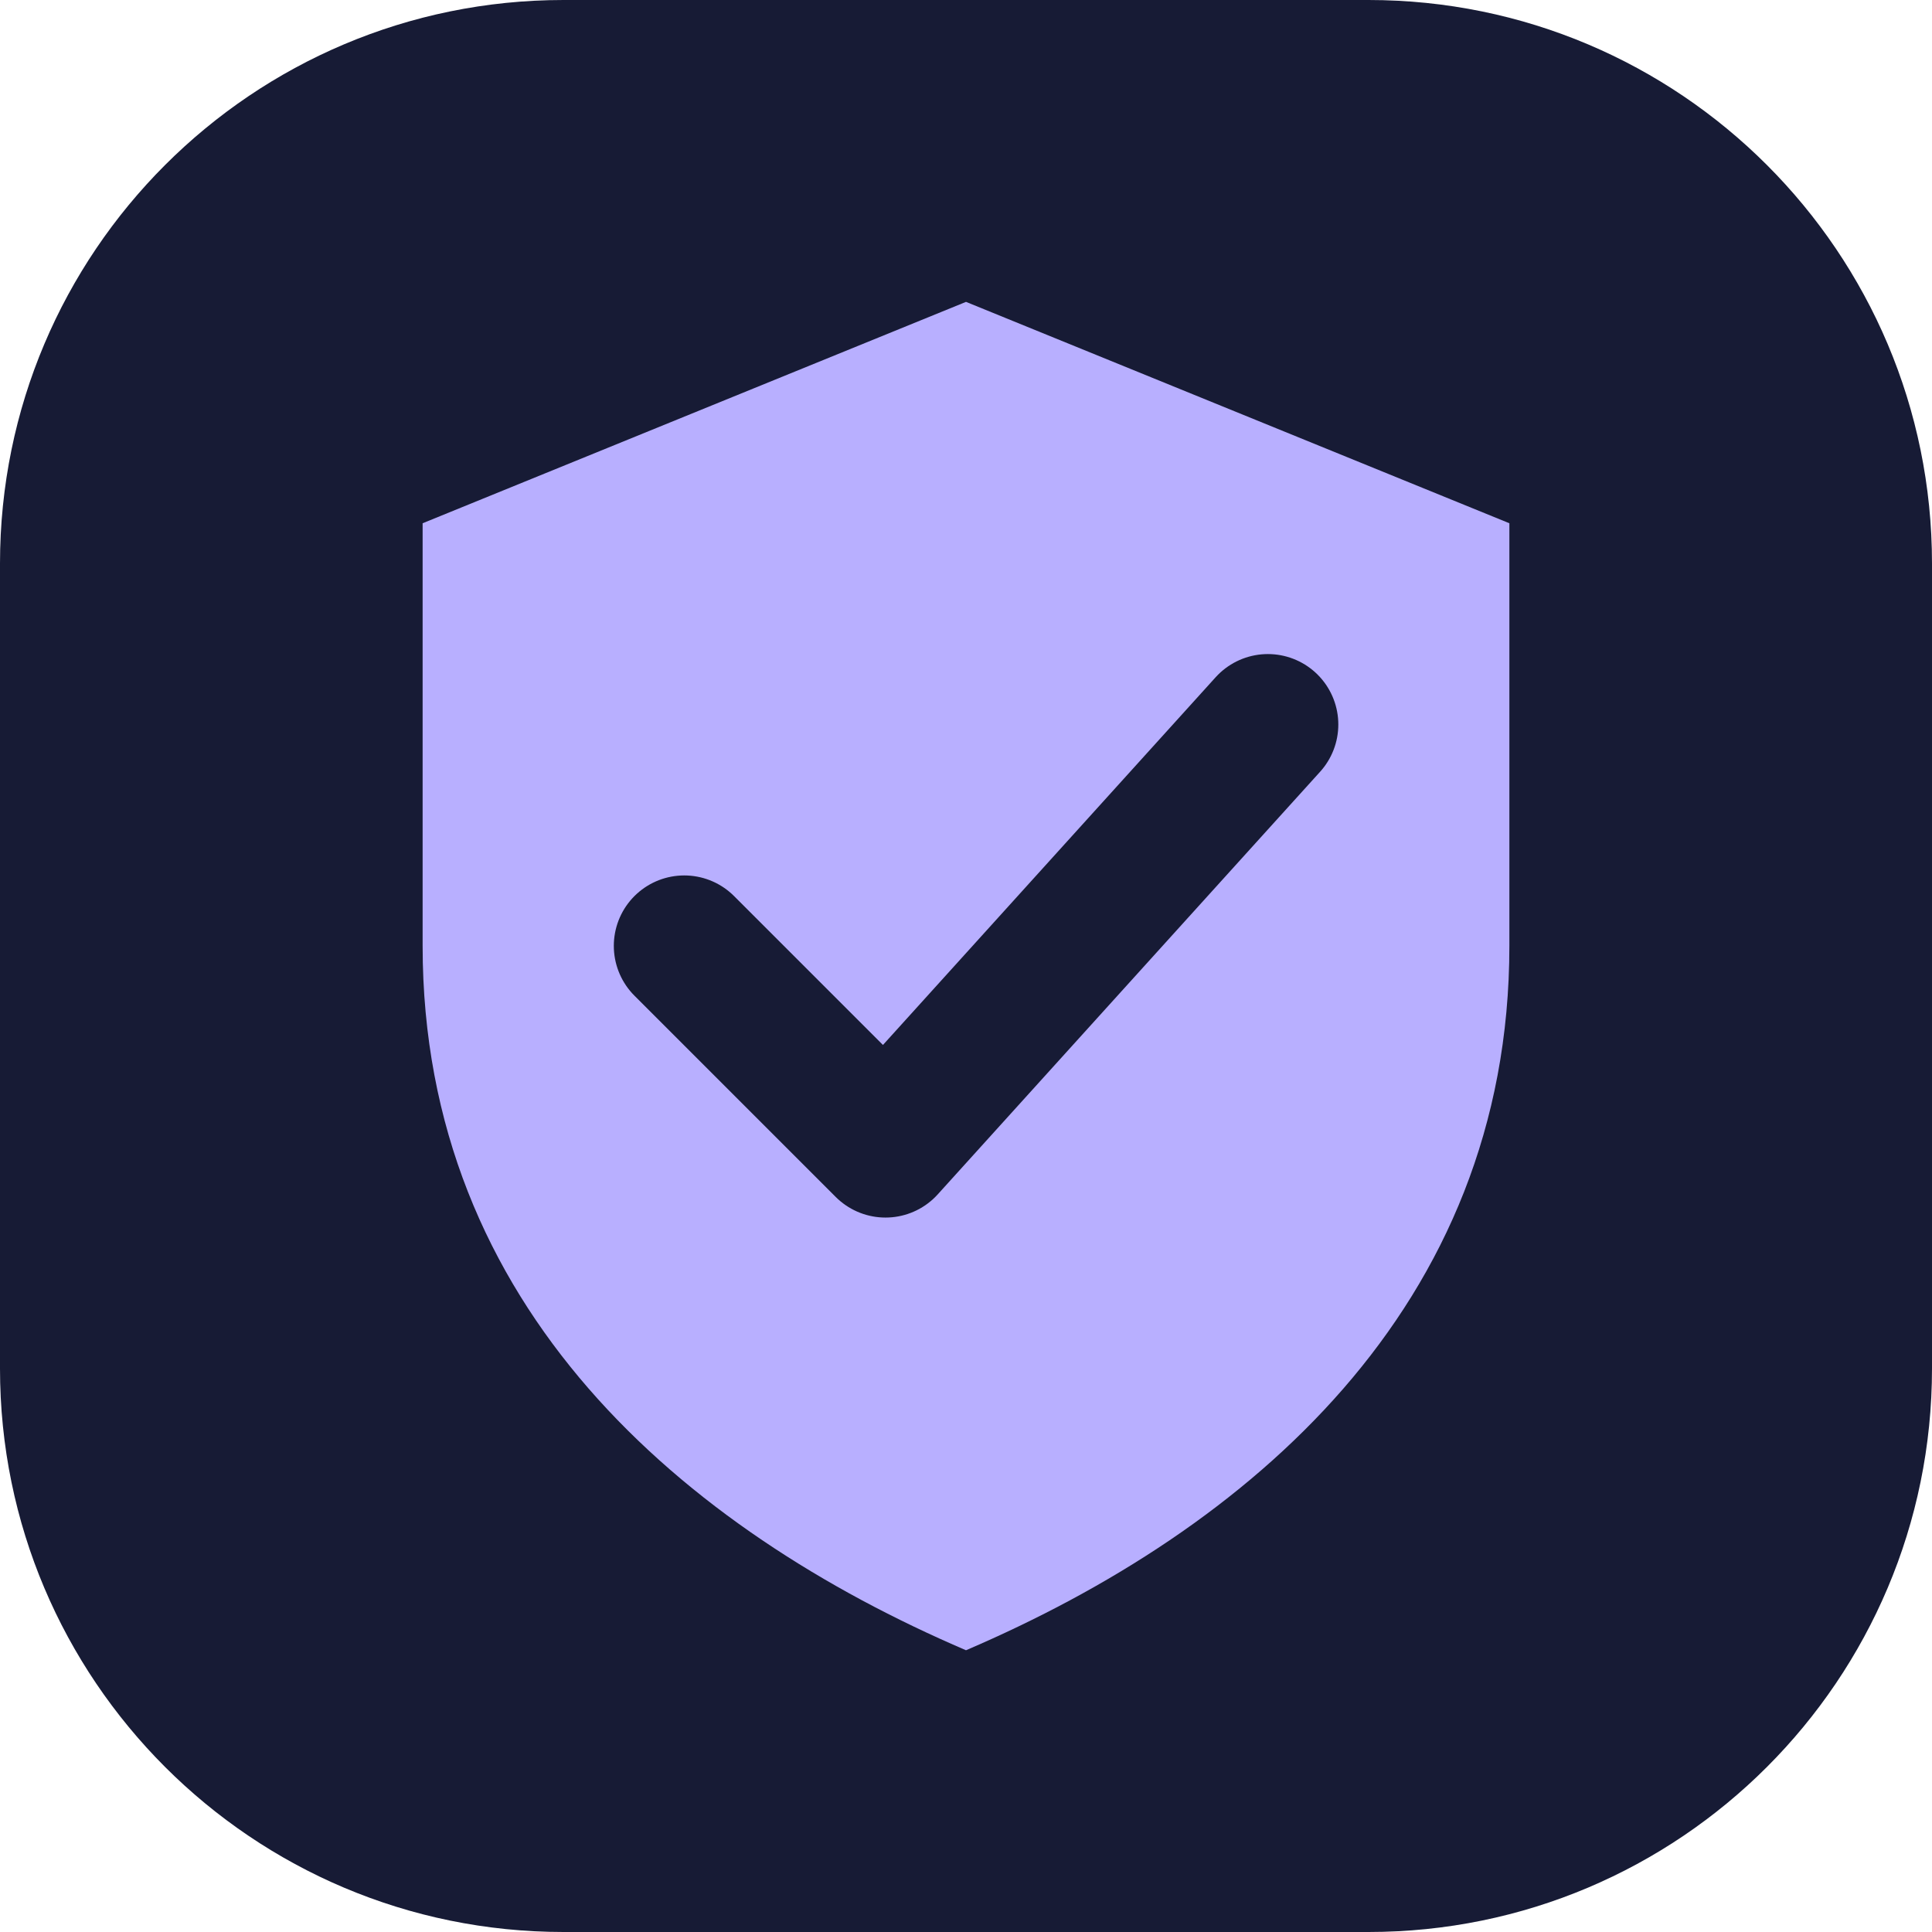
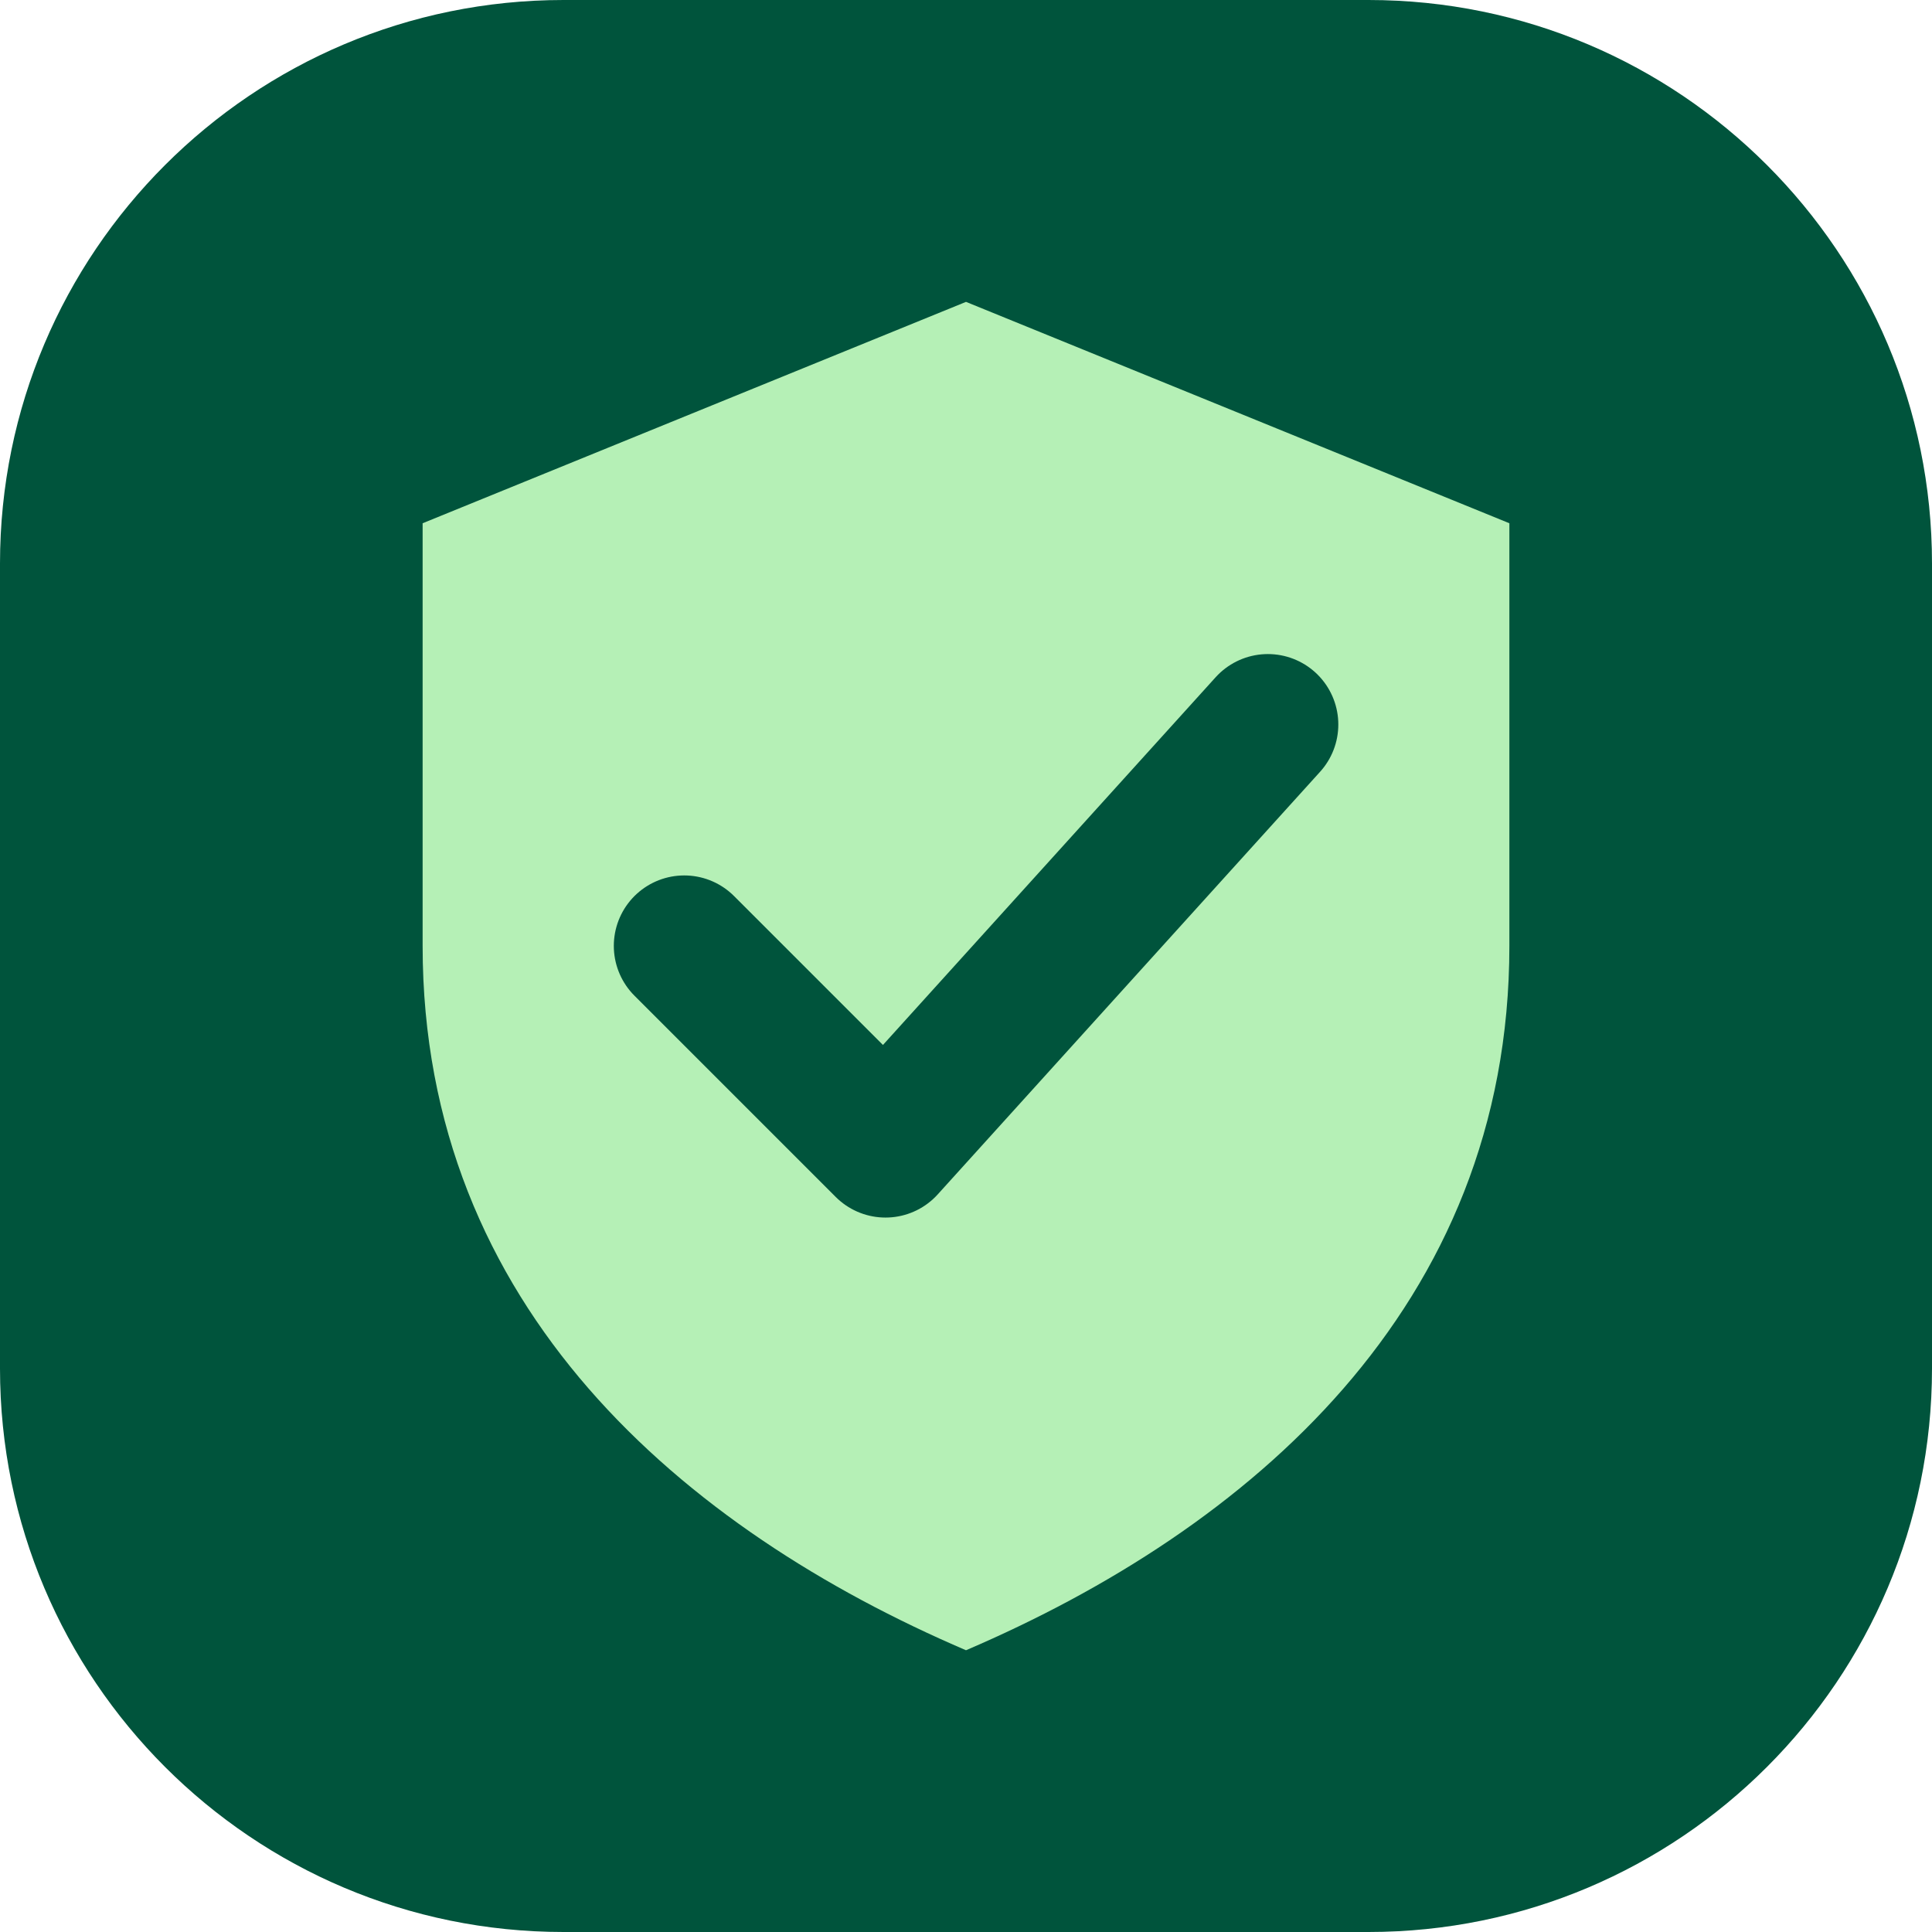
<svg xmlns="http://www.w3.org/2000/svg" viewBox="0 0 96 96">
-   <rect width="96" height="96" rx="28" fill="#171b35" />
-   <path d="M48 15 75 26v21c0 18-13 29-27 35C34 76 21 65 21 47V26Z" fill="#b8afff" />
-   <path d="m34 47 10 10 19-21" fill="none" stroke="#171b35" stroke-width="7" stroke-linecap="round" stroke-linejoin="round" />
+   <rect width="96" height="96" rx="28" fill="#00543c" />
+   <path d="M48 15 75 26v21c0 18-13 29-27 35C34 76 21 65 21 47V26Z" fill="#b5f0b6" />
+   <path d="m34 47 10 10 19-21" fill="none" stroke="#00543c" stroke-width="7" stroke-linecap="round" stroke-linejoin="round" />
</svg>
